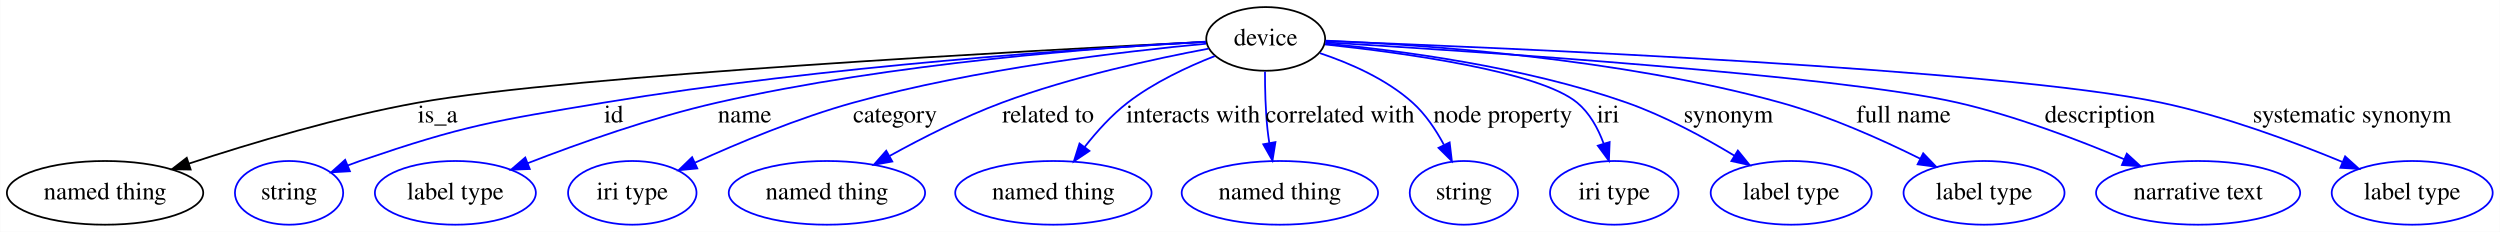
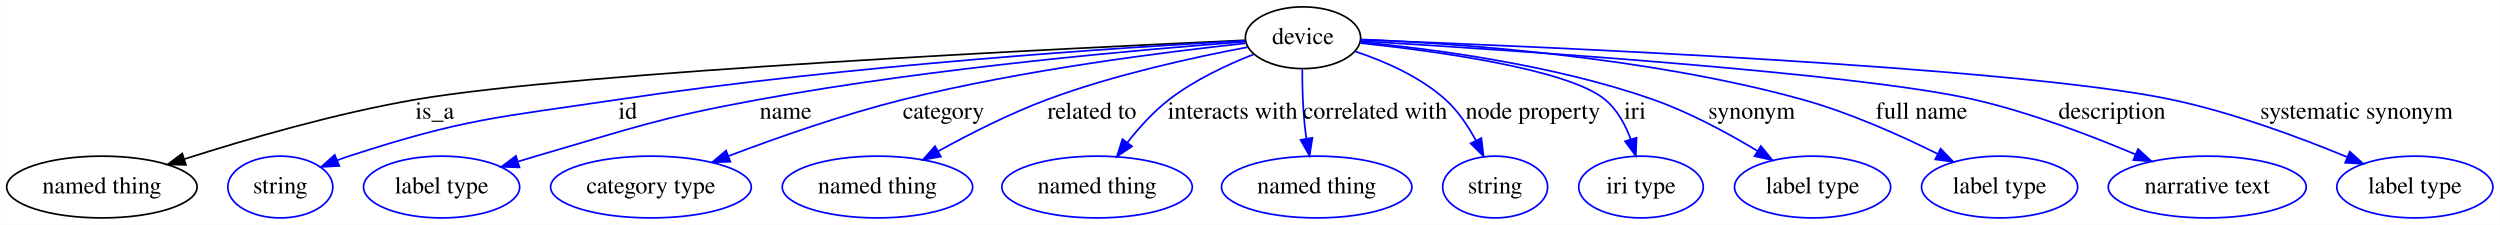
- <svg xmlns="http://www.w3.org/2000/svg" width="1413pt" height="131pt" viewBox="0.00 0.00 1412.74 131.00">
+ <svg xmlns="http://www.w3.org/2000/svg" width="1457pt" height="131pt" viewBox="0.00 0.00 1456.74 131.00">
  <g id="graph0" class="graph" transform="scale(1 1) rotate(0) translate(4 127)">
-     <polygon fill="#ffffff" stroke="transparent" points="-4,4 -4,-127 1408.741,-127 1408.741,4 -4,4" />
+     <polygon fill="#ffffff" stroke="transparent" points="-4,4 -4,-127 1452.741,-127 1452.741,4 -4,4" />
    <g id="node1" class="node">
-       <ellipse fill="none" stroke="#000000" cx="711.245" cy="-105" rx="33.595" ry="18" />
-       <text text-anchor="middle" x="711.245" y="-101.3" font-family="Times,serif" font-size="14.00" fill="#000000">device</text>
+       <ellipse fill="none" stroke="#000000" cx="755.245" cy="-105" rx="33.595" ry="18" />
+       <text text-anchor="middle" x="755.245" y="-101.3" font-family="Times,serif" font-size="14.00" fill="#000000">device</text>
    </g>
    <g id="node2" class="node">
      <ellipse fill="none" stroke="#000000" cx="55.245" cy="-18" rx="55.491" ry="18" />
      <text text-anchor="middle" x="55.245" y="-14.3" font-family="Times,serif" font-size="14.00" fill="#000000">named thing</text>
    </g>
    <g id="edge1" class="edge">
-       <path fill="none" stroke="#000000" d="M677.41,-103.364C583.003,-98.653 318.019,-84.411 232.245,-69 187.507,-60.962 137.884,-46.128 102.592,-34.522" />
-       <polygon fill="#000000" stroke="#000000" points="103.627,-31.178 93.034,-31.343 101.418,-37.82 103.627,-31.178" />
-       <text text-anchor="middle" x="243.245" y="-57.8" font-family="Times,serif" font-size="14.00" fill="#000000">is_a</text>
+       <path fill="none" stroke="#000000" d="M721.255,-103.527C621.664,-99.069 331.688,-85.042 238.245,-69 191.745,-61.017 140.071,-46.031 103.525,-34.361" />
+       <polygon fill="#000000" stroke="#000000" points="104.227,-30.91 93.635,-31.166 102.075,-37.571 104.227,-30.91" />
+       <text text-anchor="middle" x="249.245" y="-57.8" font-family="Times,serif" font-size="14.00" fill="#000000">is_a</text>
    </g>
    <g id="node3" class="node">
      <ellipse fill="none" stroke="#0000ff" cx="159.245" cy="-18" rx="30.595" ry="18" />
      <text text-anchor="middle" x="159.245" y="-14.3" font-family="Times,serif" font-size="14.00" fill="#000000">string</text>
    </g>
    <g id="edge2" class="edge">
-       <path fill="none" stroke="#0000ff" d="M677.516,-103.325C611.711,-99.712 461.745,-89.775 337.245,-69 275.043,-58.621 258.93,-56.363 199.245,-36 196.995,-35.232 194.699,-34.384 192.401,-33.487" />
-       <polygon fill="#0000ff" stroke="#0000ff" points="193.641,-30.211 183.064,-29.598 190.95,-36.674 193.641,-30.211" />
-       <text text-anchor="middle" x="342.745" y="-57.8" font-family="Times,serif" font-size="14.00" fill="#000000">id</text>
+       <path fill="none" stroke="#0000ff" d="M721.456,-103.291C652.501,-99.509 490.722,-89.129 356.245,-69 285.728,-58.445 267.039,-58.092 199.245,-36 196.985,-35.263 194.681,-34.439 192.377,-33.559" />
+       <polygon fill="#0000ff" stroke="#0000ff" points="193.606,-30.279 183.026,-29.71 190.942,-36.752 193.606,-30.279" />
+       <text text-anchor="middle" x="361.745" y="-57.8" font-family="Times,serif" font-size="14.00" fill="#000000">id</text>
    </g>
    <g id="node4" class="node">
      <ellipse fill="none" stroke="#0000ff" cx="253.245" cy="-18" rx="45.492" ry="18" />
      <text text-anchor="middle" x="253.245" y="-14.3" font-family="Times,serif" font-size="14.00" fill="#000000">label type</text>
    </g>
    <g id="edge3" class="edge">
-       <path fill="none" stroke="#0000ff" d="M677.355,-103.463C619.912,-100.327 500.039,-91.48 401.245,-69 364.223,-60.576 323.531,-46.157 294.202,-34.796" />
-       <polygon fill="#0000ff" stroke="#0000ff" points="295.3,-31.467 284.712,-31.073 292.743,-37.984 295.3,-31.467" />
-       <text text-anchor="middle" x="416.745" y="-57.8" font-family="Times,serif" font-size="14.00" fill="#000000">name</text>
+       <path fill="none" stroke="#0000ff" d="M721.71,-102.694C663.622,-98.364 540.677,-87.728 438.245,-69 379.607,-58.279 365.493,-52.613 308.245,-36 304.862,-35.018 301.374,-33.968 297.873,-32.886" />
+       <polygon fill="#0000ff" stroke="#0000ff" points="298.639,-29.457 288.049,-29.784 296.531,-36.133 298.639,-29.457" />
+       <text text-anchor="middle" x="453.745" y="-57.8" font-family="Times,serif" font-size="14.00" fill="#000000">name</text>
    </g>
    <g id="node5" class="node">
-       <ellipse fill="none" stroke="#0000ff" cx="353.245" cy="-18" rx="36.294" ry="18" />
-       <text text-anchor="middle" x="353.245" y="-14.3" font-family="Times,serif" font-size="14.00" fill="#000000">iri type</text>
+       <ellipse fill="none" stroke="#0000ff" cx="375.245" cy="-18" rx="58.49" ry="18" />
+       <text text-anchor="middle" x="375.245" y="-14.3" font-family="Times,serif" font-size="14.00" fill="#000000">category type</text>
    </g>
    <g id="edge4" class="edge">
-       <path fill="none" stroke="#0000ff" d="M677.543,-102.287C631.763,-98.04 547.668,-88.239 478.245,-69 447.139,-60.38 413.325,-46.275 388.719,-35.081" />
-       <polygon fill="#0000ff" stroke="#0000ff" points="389.981,-31.808 379.435,-30.796 387.048,-38.164 389.981,-31.808" />
-       <text text-anchor="middle" x="501.745" y="-57.8" font-family="Times,serif" font-size="14.00" fill="#000000">category</text>
+       <path fill="none" stroke="#0000ff" d="M721.687,-101.741C676.069,-96.876 592.157,-86.377 522.245,-69 487.387,-60.336 449.081,-46.913 420.314,-36.012" />
+       <polygon fill="#0000ff" stroke="#0000ff" points="421.533,-32.731 410.943,-32.423 419.029,-39.268 421.533,-32.731" />
+       <text text-anchor="middle" x="545.745" y="-57.8" font-family="Times,serif" font-size="14.00" fill="#000000">category</text>
    </g>
    <g id="node6" class="node">
-       <ellipse fill="none" stroke="#0000ff" cx="463.245" cy="-18" rx="55.491" ry="18" />
-       <text text-anchor="middle" x="463.245" y="-14.3" font-family="Times,serif" font-size="14.00" fill="#000000">named thing</text>
+       <ellipse fill="none" stroke="#0000ff" cx="507.245" cy="-18" rx="55.491" ry="18" />
+       <text text-anchor="middle" x="507.245" y="-14.3" font-family="Times,serif" font-size="14.00" fill="#000000">named thing</text>
    </g>
    <g id="edge5" class="edge">
-       <path fill="none" stroke="#0000ff" d="M678.905,-99.498C648.27,-93.749 601.277,-83.531 562.245,-69 540.389,-60.864 517.151,-49.072 498.685,-38.877" />
-       <polygon fill="#0000ff" stroke="#0000ff" points="500.197,-35.712 489.763,-33.871 496.772,-41.816 500.197,-35.712" />
-       <text text-anchor="middle" x="588.245" y="-57.8" font-family="Times,serif" font-size="14.00" fill="#000000">related to</text>
+       <path fill="none" stroke="#0000ff" d="M722.905,-99.498C692.27,-93.749 645.277,-83.531 606.245,-69 584.389,-60.864 561.151,-49.072 542.685,-38.877" />
+       <polygon fill="#0000ff" stroke="#0000ff" points="544.197,-35.712 533.763,-33.871 540.772,-41.816 544.197,-35.712" />
+       <text text-anchor="middle" x="632.245" y="-57.8" font-family="Times,serif" font-size="14.00" fill="#000000">related to</text>
    </g>
    <g id="node7" class="node">
-       <ellipse fill="none" stroke="#0000ff" cx="591.245" cy="-18" rx="55.491" ry="18" />
-       <text text-anchor="middle" x="591.245" y="-14.3" font-family="Times,serif" font-size="14.00" fill="#000000">named thing</text>
+       <ellipse fill="none" stroke="#0000ff" cx="635.245" cy="-18" rx="55.491" ry="18" />
+       <text text-anchor="middle" x="635.245" y="-14.3" font-family="Times,serif" font-size="14.00" fill="#000000">named thing</text>
    </g>
    <g id="edge6" class="edge">
-       <path fill="none" stroke="#0000ff" d="M682.47,-95.314C666.948,-89.238 648.006,-80.388 633.245,-69 624.161,-61.991 615.763,-52.673 608.903,-43.92" />
-       <polygon fill="#0000ff" stroke="#0000ff" points="611.617,-41.705 602.824,-35.795 606.012,-45.899 611.617,-41.705" />
-       <text text-anchor="middle" x="670.245" y="-57.8" font-family="Times,serif" font-size="14.00" fill="#000000">interacts with</text>
+       <path fill="none" stroke="#0000ff" d="M726.47,-95.314C710.948,-89.238 692.006,-80.388 677.245,-69 668.161,-61.991 659.763,-52.673 652.903,-43.92" />
+       <polygon fill="#0000ff" stroke="#0000ff" points="655.617,-41.705 646.824,-35.795 650.012,-45.899 655.617,-41.705" />
+       <text text-anchor="middle" x="714.245" y="-57.8" font-family="Times,serif" font-size="14.00" fill="#000000">interacts with</text>
    </g>
    <g id="node8" class="node">
-       <ellipse fill="none" stroke="#0000ff" cx="719.245" cy="-18" rx="55.491" ry="18" />
-       <text text-anchor="middle" x="719.245" y="-14.3" font-family="Times,serif" font-size="14.00" fill="#000000">named thing</text>
+       <ellipse fill="none" stroke="#0000ff" cx="763.245" cy="-18" rx="55.491" ry="18" />
+       <text text-anchor="middle" x="763.245" y="-14.3" font-family="Times,serif" font-size="14.00" fill="#000000">named thing</text>
    </g>
    <g id="edge7" class="edge">
-       <path fill="none" stroke="#0000ff" d="M710.842,-86.539C710.823,-76.83 711.104,-64.744 712.245,-54 712.516,-51.452 712.874,-48.815 713.287,-46.18" />
-       <polygon fill="#0000ff" stroke="#0000ff" points="716.752,-46.682 715.069,-36.222 709.862,-45.449 716.752,-46.682" />
-       <text text-anchor="middle" x="753.245" y="-57.8" font-family="Times,serif" font-size="14.00" fill="#000000">correlated with</text>
+       <path fill="none" stroke="#0000ff" d="M754.842,-86.539C754.823,-76.83 755.104,-64.744 756.245,-54 756.516,-51.452 756.874,-48.815 757.287,-46.18" />
+       <polygon fill="#0000ff" stroke="#0000ff" points="760.752,-46.682 759.069,-36.222 753.862,-45.449 760.752,-46.682" />
+       <text text-anchor="middle" x="797.245" y="-57.8" font-family="Times,serif" font-size="14.00" fill="#000000">correlated with</text>
    </g>
    <g id="node9" class="node">
-       <ellipse fill="none" stroke="#0000ff" cx="823.245" cy="-18" rx="30.595" ry="18" />
-       <text text-anchor="middle" x="823.245" y="-14.3" font-family="Times,serif" font-size="14.00" fill="#000000">string</text>
+       <ellipse fill="none" stroke="#0000ff" cx="867.245" cy="-18" rx="30.595" ry="18" />
+       <text text-anchor="middle" x="867.245" y="-14.3" font-family="Times,serif" font-size="14.00" fill="#000000">string</text>
    </g>
    <g id="edge8" class="edge">
-       <path fill="none" stroke="#0000ff" d="M741.923,-96.939C758.858,-91.289 779.401,-82.325 794.245,-69 801.515,-62.475 807.407,-53.681 811.935,-45.234" />
-       <polygon fill="#0000ff" stroke="#0000ff" points="815.21,-46.504 816.467,-35.984 808.924,-43.424 815.21,-46.504" />
-       <text text-anchor="middle" x="845.245" y="-57.8" font-family="Times,serif" font-size="14.00" fill="#000000">node property</text>
+       <path fill="none" stroke="#0000ff" d="M785.923,-96.939C802.858,-91.289 823.401,-82.325 838.245,-69 845.515,-62.475 851.407,-53.681 855.935,-45.234" />
+       <polygon fill="#0000ff" stroke="#0000ff" points="859.21,-46.504 860.467,-35.984 852.924,-43.424 859.21,-46.504" />
+       <text text-anchor="middle" x="889.245" y="-57.8" font-family="Times,serif" font-size="14.00" fill="#000000">node property</text>
    </g>
    <g id="node10" class="node">
-       <ellipse fill="none" stroke="#0000ff" cx="908.245" cy="-18" rx="36.294" ry="18" />
-       <text text-anchor="middle" x="908.245" y="-14.3" font-family="Times,serif" font-size="14.00" fill="#000000">iri type</text>
+       <ellipse fill="none" stroke="#0000ff" cx="952.245" cy="-18" rx="36.294" ry="18" />
+       <text text-anchor="middle" x="952.245" y="-14.3" font-family="Times,serif" font-size="14.00" fill="#000000">iri type</text>
    </g>
    <g id="edge9" class="edge">
-       <path fill="none" stroke="#0000ff" d="M744.726,-101.897C789.552,-97.125 865.915,-86.64 887.245,-69 894.352,-63.123 899.084,-54.449 902.222,-45.915" />
-       <polygon fill="#0000ff" stroke="#0000ff" points="905.635,-46.724 905.22,-36.137 898.942,-44.672 905.635,-46.724" />
-       <text text-anchor="middle" x="904.745" y="-57.8" font-family="Times,serif" font-size="14.00" fill="#000000">iri</text>
+       <path fill="none" stroke="#0000ff" d="M788.726,-101.897C833.552,-97.125 909.915,-86.64 931.245,-69 938.352,-63.123 943.084,-54.449 946.222,-45.915" />
+       <polygon fill="#0000ff" stroke="#0000ff" points="949.635,-46.724 949.22,-36.137 942.942,-44.672 949.635,-46.724" />
+       <text text-anchor="middle" x="948.745" y="-57.8" font-family="Times,serif" font-size="14.00" fill="#000000">iri</text>
    </g>
    <g id="node11" class="node">
-       <ellipse fill="none" stroke="#0000ff" cx="1008.245" cy="-18" rx="45.492" ry="18" />
-       <text text-anchor="middle" x="1008.245" y="-14.3" font-family="Times,serif" font-size="14.00" fill="#000000">label type</text>
+       <ellipse fill="none" stroke="#0000ff" cx="1052.245" cy="-18" rx="45.492" ry="18" />
+       <text text-anchor="middle" x="1052.245" y="-14.3" font-family="Times,serif" font-size="14.00" fill="#000000">label type</text>
    </g>
    <g id="edge10" class="edge">
-       <path fill="none" stroke="#0000ff" d="M744.954,-102.442C786.116,-98.556 857.399,-89.341 915.245,-69 936.547,-61.509 958.78,-49.493 976.164,-39.005" />
-       <polygon fill="#0000ff" stroke="#0000ff" points="978.107,-41.92 984.783,-33.693 974.433,-35.961 978.107,-41.92" />
-       <text text-anchor="middle" x="972.745" y="-57.8" font-family="Times,serif" font-size="14.00" fill="#000000">synonym</text>
+       <path fill="none" stroke="#0000ff" d="M788.954,-102.442C830.116,-98.556 901.399,-89.341 959.245,-69 980.547,-61.509 1002.78,-49.493 1020.164,-39.005" />
+       <polygon fill="#0000ff" stroke="#0000ff" points="1022.107,-41.92 1028.783,-33.693 1018.433,-35.961 1022.107,-41.92" />
+       <text text-anchor="middle" x="1016.745" y="-57.8" font-family="Times,serif" font-size="14.00" fill="#000000">synonym</text>
    </g>
    <g id="node12" class="node">
-       <ellipse fill="none" stroke="#0000ff" cx="1117.245" cy="-18" rx="45.492" ry="18" />
-       <text text-anchor="middle" x="1117.245" y="-14.3" font-family="Times,serif" font-size="14.00" fill="#000000">label type</text>
+       <ellipse fill="none" stroke="#0000ff" cx="1161.245" cy="-18" rx="45.492" ry="18" />
+       <text text-anchor="middle" x="1161.245" y="-14.3" font-family="Times,serif" font-size="14.00" fill="#000000">label type</text>
    </g>
    <g id="edge11" class="edge">
-       <path fill="none" stroke="#0000ff" d="M745.037,-104.031C799.933,-101.747 911.487,-94.142 1002.245,-69 1029.686,-61.398 1059.004,-48.312 1081.169,-37.298" />
-       <polygon fill="#0000ff" stroke="#0000ff" points="1082.862,-40.365 1090.205,-32.728 1079.702,-34.119 1082.862,-40.365" />
-       <text text-anchor="middle" x="1071.745" y="-57.8" font-family="Times,serif" font-size="14.00" fill="#000000">full name</text>
+       <path fill="none" stroke="#0000ff" d="M789.037,-104.031C843.933,-101.747 955.487,-94.142 1046.245,-69 1073.686,-61.398 1103.004,-48.312 1125.169,-37.298" />
+       <polygon fill="#0000ff" stroke="#0000ff" points="1126.862,-40.365 1134.205,-32.728 1123.702,-34.119 1126.862,-40.365" />
+       <text text-anchor="middle" x="1115.745" y="-57.8" font-family="Times,serif" font-size="14.00" fill="#000000">full name</text>
    </g>
    <g id="node13" class="node">
-       <ellipse fill="none" stroke="#0000ff" cx="1238.245" cy="-18" rx="57.69" ry="18" />
-       <text text-anchor="middle" x="1238.245" y="-14.3" font-family="Times,serif" font-size="14.00" fill="#000000">narrative text</text>
+       <ellipse fill="none" stroke="#0000ff" cx="1282.245" cy="-18" rx="57.69" ry="18" />
+       <text text-anchor="middle" x="1282.245" y="-14.3" font-family="Times,serif" font-size="14.00" fill="#000000">narrative text</text>
    </g>
    <g id="edge12" class="edge">
-       <path fill="none" stroke="#0000ff" d="M745.001,-103.052C826.932,-98.137 1034.553,-84.514 1102.245,-69 1134.753,-61.55 1169.972,-48.185 1196.423,-37.006" />
-       <polygon fill="#0000ff" stroke="#0000ff" points="1197.942,-40.163 1205.75,-33.001 1195.18,-33.73 1197.942,-40.163" />
-       <text text-anchor="middle" x="1182.745" y="-57.8" font-family="Times,serif" font-size="14.00" fill="#000000">description</text>
+       <path fill="none" stroke="#0000ff" d="M789.001,-103.052C870.932,-98.137 1078.553,-84.514 1146.245,-69 1178.753,-61.55 1213.972,-48.185 1240.423,-37.006" />
+       <polygon fill="#0000ff" stroke="#0000ff" points="1241.942,-40.163 1249.75,-33.001 1239.18,-33.73 1241.942,-40.163" />
+       <text text-anchor="middle" x="1226.745" y="-57.8" font-family="Times,serif" font-size="14.00" fill="#000000">description</text>
    </g>
    <g id="node14" class="node">
-       <ellipse fill="none" stroke="#0000ff" cx="1359.245" cy="-18" rx="45.492" ry="18" />
-       <text text-anchor="middle" x="1359.245" y="-14.3" font-family="Times,serif" font-size="14.00" fill="#000000">label type</text>
+       <ellipse fill="none" stroke="#0000ff" cx="1403.245" cy="-18" rx="45.492" ry="18" />
+       <text text-anchor="middle" x="1403.245" y="-14.3" font-family="Times,serif" font-size="14.00" fill="#000000">label type</text>
    </g>
    <g id="edge13" class="edge">
-       <path fill="none" stroke="#0000ff" d="M745.271,-103.793C843.562,-100.113 1126.656,-88.111 1217.245,-69 1252.897,-61.479 1291.729,-47.074 1319.76,-35.486" />
-       <polygon fill="#0000ff" stroke="#0000ff" points="1321.336,-38.62 1329.201,-31.521 1318.626,-32.166 1321.336,-38.62" />
-       <text text-anchor="middle" x="1325.245" y="-57.8" font-family="Times,serif" font-size="14.00" fill="#000000">systematic synonym</text>
+       <path fill="none" stroke="#0000ff" d="M789.271,-103.793C887.562,-100.113 1170.656,-88.111 1261.245,-69 1296.897,-61.479 1335.729,-47.074 1363.76,-35.486" />
+       <polygon fill="#0000ff" stroke="#0000ff" points="1365.336,-38.62 1373.201,-31.521 1362.626,-32.166 1365.336,-38.62" />
+       <text text-anchor="middle" x="1369.245" y="-57.8" font-family="Times,serif" font-size="14.00" fill="#000000">systematic synonym</text>
    </g>
  </g>
</svg>
